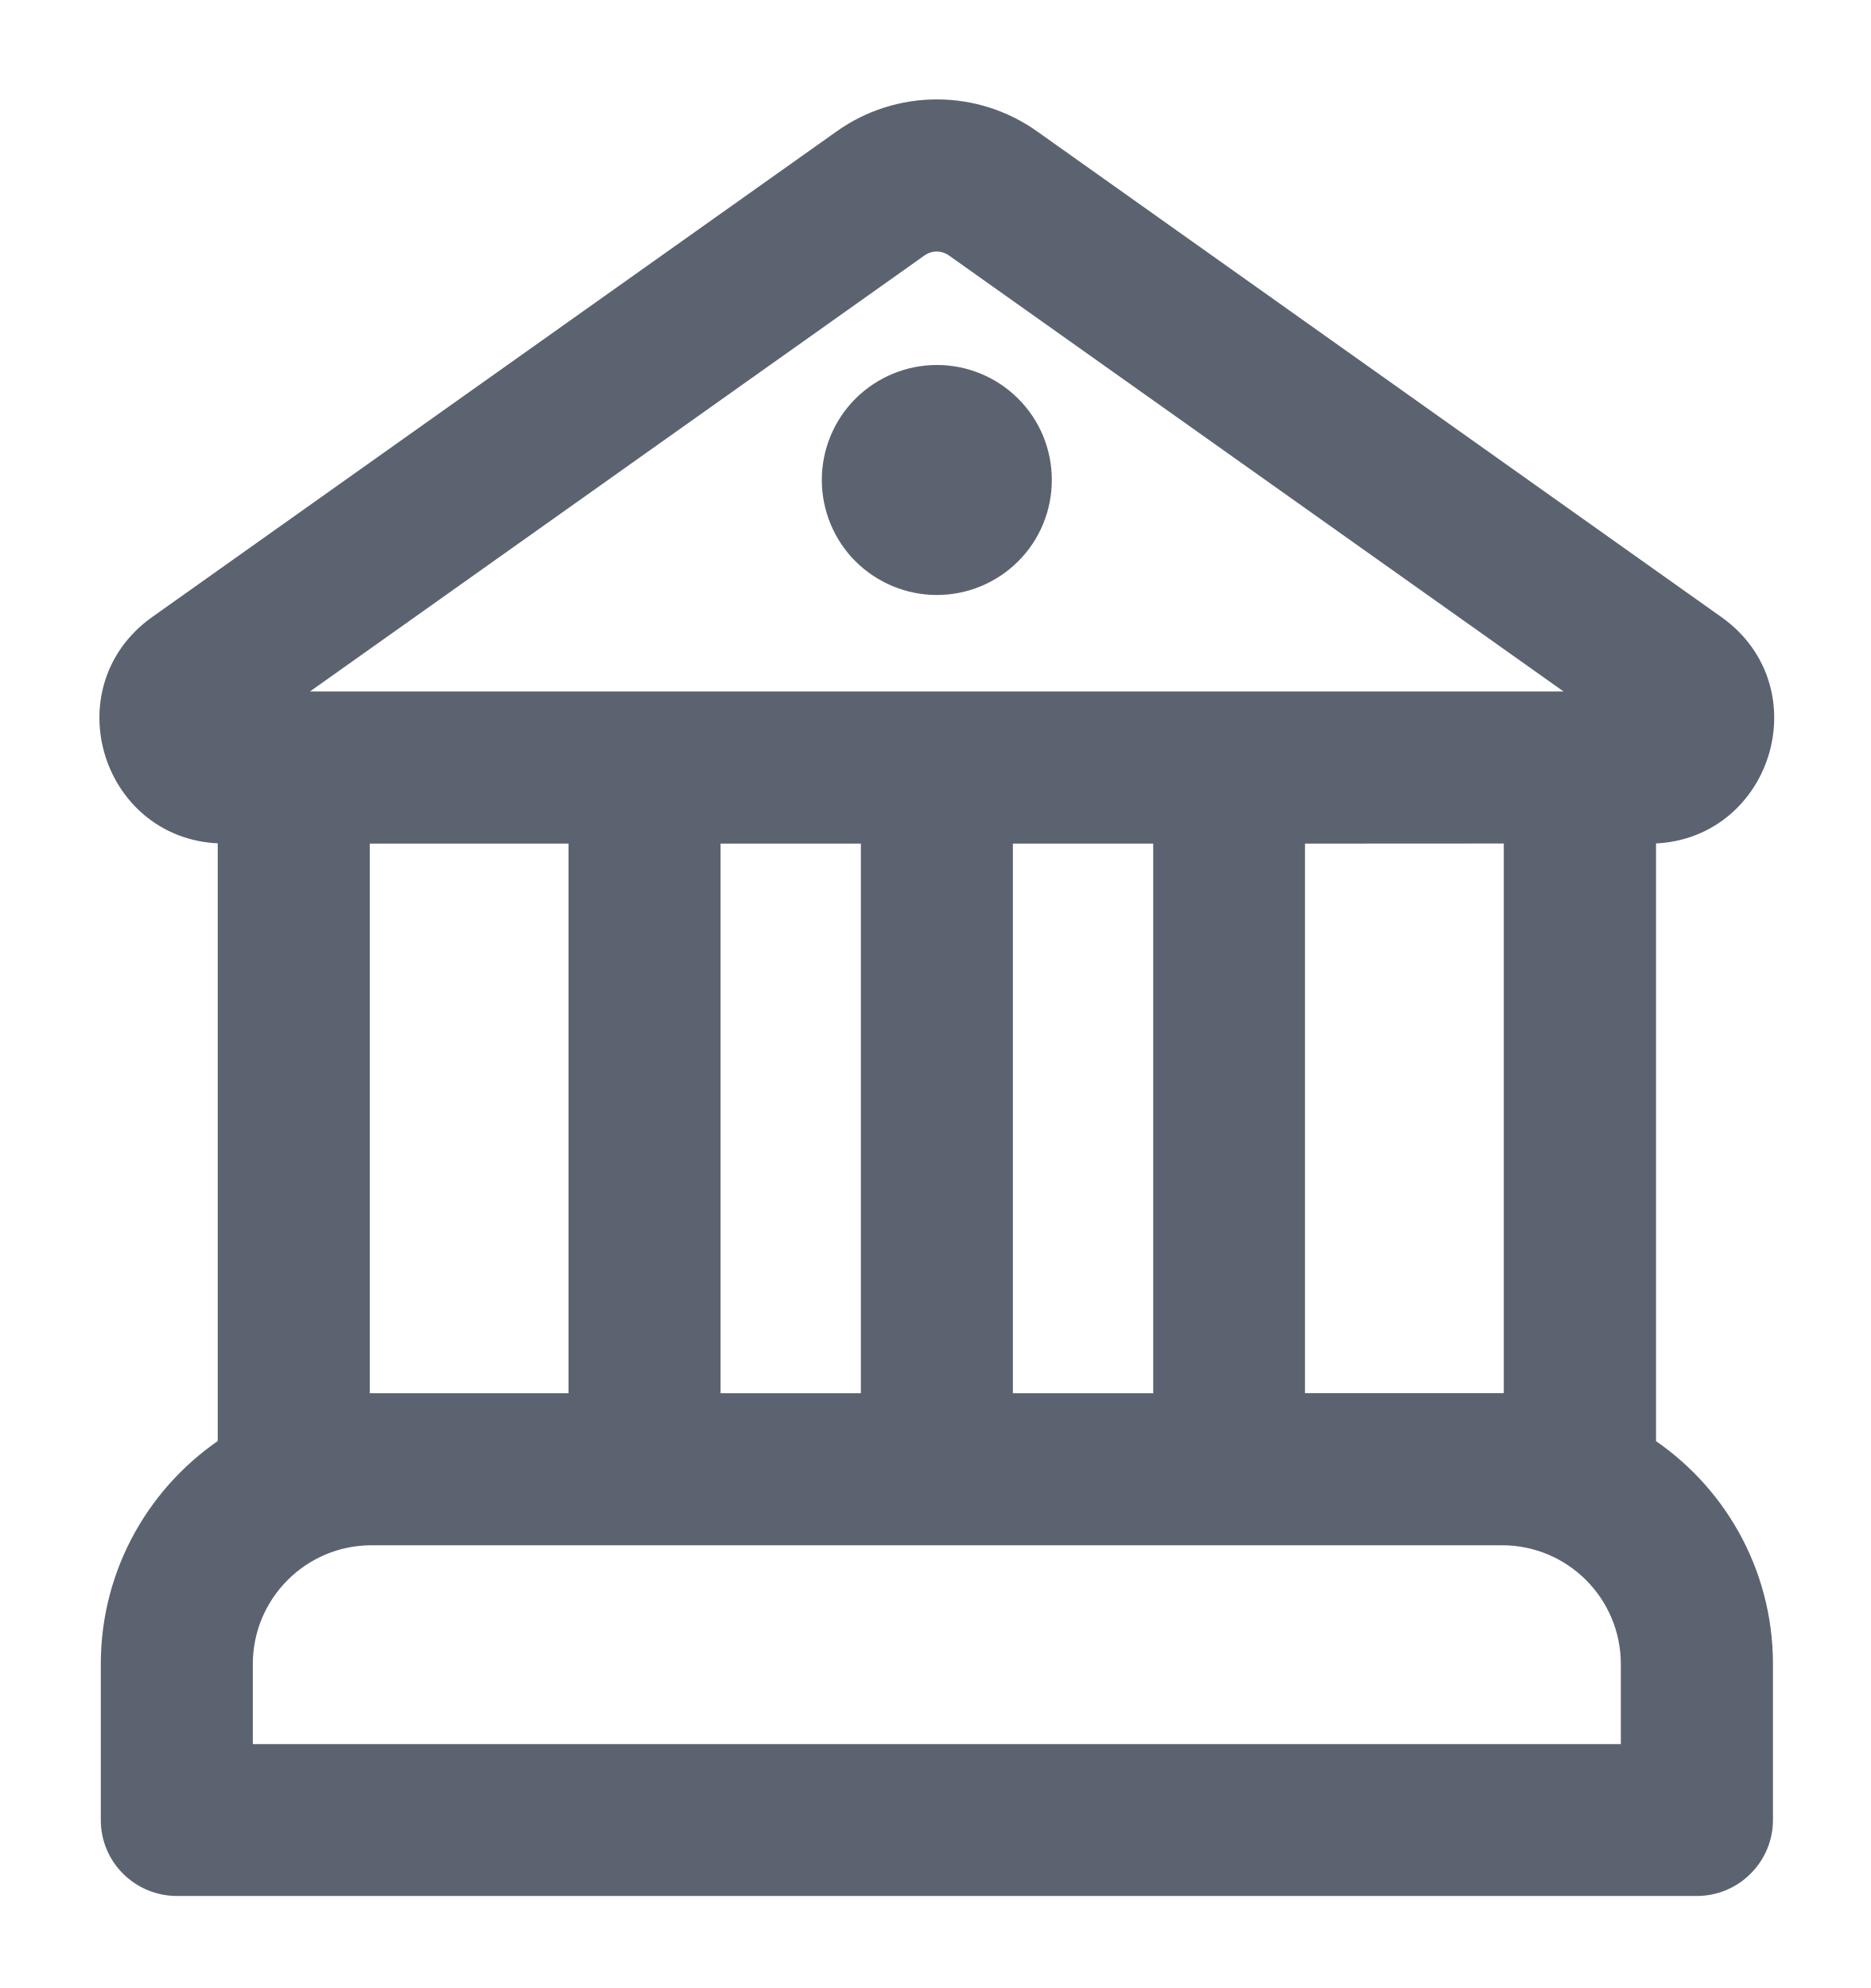
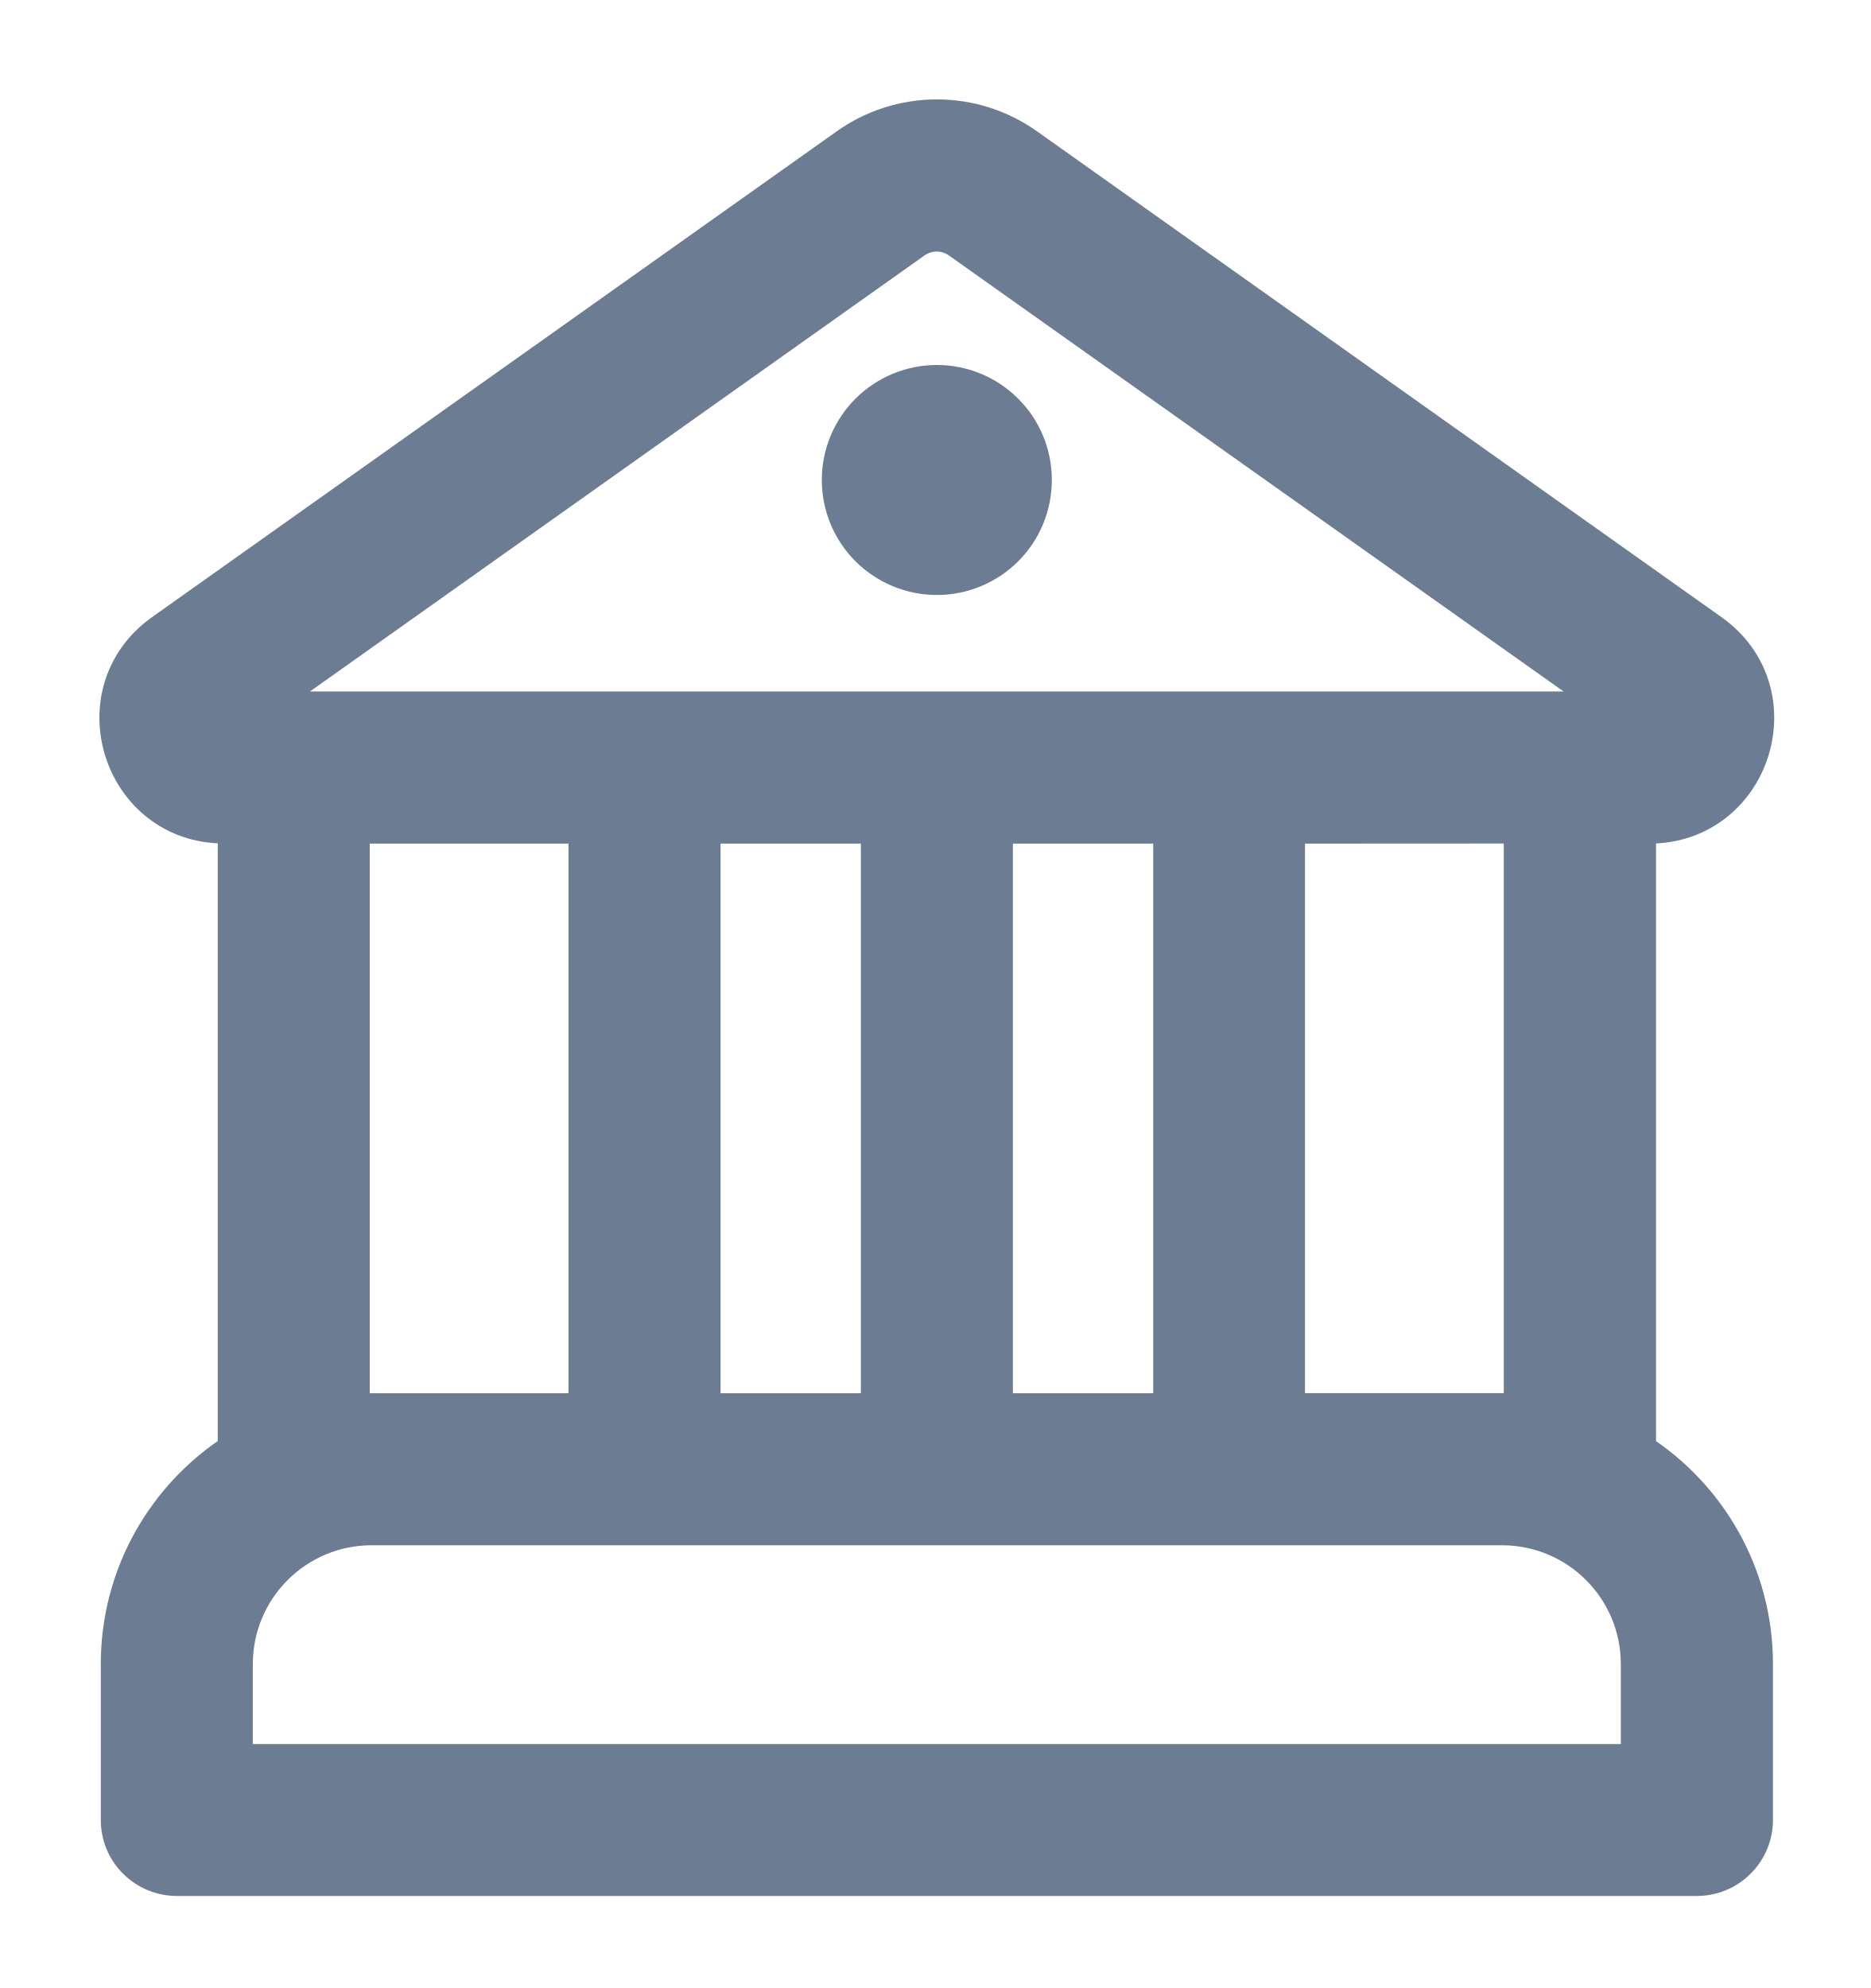
<svg xmlns="http://www.w3.org/2000/svg" width="16" height="17" viewBox="0 0 16 17" fill="none">
  <g id="contas">
-     <path d="M8.012 4.938C8.233 4.938 8.445 4.85 8.601 4.694C8.758 4.538 8.845 4.326 8.845 4.104C8.845 3.883 8.758 3.671 8.601 3.515C8.445 3.359 8.233 3.271 8.012 3.271C7.791 3.271 7.579 3.359 7.422 3.515C7.266 3.671 7.178 3.883 7.178 4.104C7.178 4.326 7.266 4.538 7.422 4.694C7.579 4.85 7.791 4.938 8.012 4.938ZM14.012 12.404V7.064H14.104C14.997 7.064 15.364 5.916 14.634 5.399L8.784 1.247C8.558 1.086 8.289 1 8.012 1C7.735 1 7.465 1.086 7.24 1.247L1.388 5.399C0.66 5.916 1.025 7.063 1.918 7.063H2.012V12.403C1.411 12.789 1.012 13.463 1.012 14.23V15.563C1.012 15.696 1.064 15.823 1.158 15.916C1.252 16.01 1.379 16.063 1.512 16.063H14.512C14.644 16.063 14.772 16.01 14.865 15.916C14.959 15.823 15.012 15.696 15.012 15.563V14.23C15.012 13.463 14.614 12.789 14.012 12.404ZM7.818 2.063C7.874 2.023 7.941 2.001 8.01 2.001C8.079 2.001 8.147 2.023 8.203 2.063L13.842 6.063H2.18L7.818 2.063ZM13.01 7.063V12.069C12.955 12.065 12.899 12.063 12.844 12.063H11.01V7.064L13.01 7.063ZM3.012 12.069V7.064H5.012V12.064H3.178C3.122 12.064 3.066 12.066 3.011 12.07M3.178 13.064H12.845C13.489 13.064 14.011 13.586 14.011 14.231V15.064H2.012V14.231C2.012 13.586 2.534 13.064 3.178 13.064ZM7.512 12.064H6.012V7.064H7.512V12.064ZM8.512 12.064V7.064H10.012V12.064H8.512Z" fill="hsl(218, 10%, 40%)" />
-     <path d="M3.012 12.069V7.064H5.012V12.064H3.178C3.122 12.064 3.066 12.066 3.011 12.07M8.012 4.938C8.233 4.938 8.445 4.85 8.601 4.694C8.758 4.538 8.845 4.326 8.845 4.104C8.845 3.883 8.758 3.671 8.601 3.515C8.445 3.359 8.233 3.271 8.012 3.271C7.791 3.271 7.579 3.359 7.422 3.515C7.266 3.671 7.178 3.883 7.178 4.104C7.178 4.326 7.266 4.538 7.422 4.694C7.579 4.85 7.791 4.938 8.012 4.938ZM14.012 12.404V7.064H14.104C14.997 7.064 15.364 5.916 14.634 5.399L8.784 1.247C8.558 1.086 8.289 1 8.012 1C7.735 1 7.465 1.086 7.24 1.247L1.388 5.399C0.66 5.916 1.025 7.063 1.918 7.063H2.012V12.403C1.411 12.789 1.012 13.463 1.012 14.23V15.563C1.012 15.696 1.064 15.823 1.158 15.916C1.252 16.01 1.379 16.063 1.512 16.063H14.512C14.644 16.063 14.772 16.01 14.865 15.916C14.959 15.823 15.012 15.696 15.012 15.563V14.23C15.012 13.463 14.614 12.789 14.012 12.404ZM7.818 2.063C7.874 2.023 7.941 2.001 8.01 2.001C8.079 2.001 8.147 2.023 8.203 2.063L13.842 6.063H2.18L7.818 2.063ZM13.01 7.063V12.069C12.955 12.065 12.899 12.063 12.844 12.063H11.01V7.064L13.01 7.063ZM3.178 13.064H12.845C13.489 13.064 14.011 13.586 14.011 14.231V15.064H2.012V14.231C2.012 13.586 2.534 13.064 3.178 13.064ZM7.512 12.064H6.012V7.064H7.512V12.064ZM8.512 12.064V7.064H10.012V12.064H8.512Z" stroke="hsl(218, 10%, 40%)" stroke-width="0.3" />
+     <path d="M8.012 4.938C8.233 4.938 8.445 4.85 8.601 4.694C8.758 4.538 8.845 4.326 8.845 4.104C8.845 3.883 8.758 3.671 8.601 3.515C8.445 3.359 8.233 3.271 8.012 3.271C7.791 3.271 7.579 3.359 7.422 3.515C7.266 3.671 7.178 3.883 7.178 4.104C7.178 4.326 7.266 4.538 7.422 4.694C7.579 4.85 7.791 4.938 8.012 4.938ZM14.012 12.404V7.064H14.104C14.997 7.064 15.364 5.916 14.634 5.399L8.784 1.247C8.558 1.086 8.289 1 8.012 1C7.735 1 7.465 1.086 7.24 1.247L1.388 5.399C0.66 5.916 1.025 7.063 1.918 7.063H2.012V12.403C1.411 12.789 1.012 13.463 1.012 14.23V15.563C1.012 15.696 1.064 15.823 1.158 15.916C1.252 16.01 1.379 16.063 1.512 16.063H14.512C14.644 16.063 14.772 16.01 14.865 15.916C14.959 15.823 15.012 15.696 15.012 15.563V14.23C15.012 13.463 14.614 12.789 14.012 12.404ZM7.818 2.063C7.874 2.023 7.941 2.001 8.01 2.001C8.079 2.001 8.147 2.023 8.203 2.063L13.842 6.063H2.18L7.818 2.063ZM13.01 7.063V12.069C12.955 12.065 12.899 12.063 12.844 12.063H11.01V7.064L13.01 7.063ZM3.012 12.069V7.064H5.012V12.064H3.178C3.122 12.064 3.066 12.066 3.011 12.07M3.178 13.064H12.845C13.489 13.064 14.011 13.586 14.011 14.231V15.064H2.012V14.231C2.012 13.586 2.534 13.064 3.178 13.064ZM7.512 12.064H6.012V7.064H7.512V12.064ZM8.512 12.064V7.064H10.012V12.064H8.512Z" fill="hsl(215, 15%, 50%)" />
+     <path d="M3.012 12.069V7.064H5.012V12.064H3.178C3.122 12.064 3.066 12.066 3.011 12.07M8.012 4.938C8.233 4.938 8.445 4.85 8.601 4.694C8.758 4.538 8.845 4.326 8.845 4.104C8.845 3.883 8.758 3.671 8.601 3.515C8.445 3.359 8.233 3.271 8.012 3.271C7.791 3.271 7.579 3.359 7.422 3.515C7.266 3.671 7.178 3.883 7.178 4.104C7.178 4.326 7.266 4.538 7.422 4.694C7.579 4.85 7.791 4.938 8.012 4.938ZM14.012 12.404V7.064H14.104C14.997 7.064 15.364 5.916 14.634 5.399L8.784 1.247C8.558 1.086 8.289 1 8.012 1C7.735 1 7.465 1.086 7.24 1.247L1.388 5.399C0.66 5.916 1.025 7.063 1.918 7.063H2.012V12.403C1.411 12.789 1.012 13.463 1.012 14.23V15.563C1.012 15.696 1.064 15.823 1.158 15.916C1.252 16.01 1.379 16.063 1.512 16.063H14.512C14.644 16.063 14.772 16.01 14.865 15.916C14.959 15.823 15.012 15.696 15.012 15.563V14.23C15.012 13.463 14.614 12.789 14.012 12.404ZM7.818 2.063C7.874 2.023 7.941 2.001 8.01 2.001C8.079 2.001 8.147 2.023 8.203 2.063L13.842 6.063H2.18L7.818 2.063ZM13.01 7.063V12.069C12.955 12.065 12.899 12.063 12.844 12.063H11.01V7.064L13.01 7.063ZM3.178 13.064H12.845C13.489 13.064 14.011 13.586 14.011 14.231V15.064H2.012V14.231C2.012 13.586 2.534 13.064 3.178 13.064ZM7.512 12.064H6.012V7.064H7.512V12.064ZM8.512 12.064V7.064H10.012V12.064H8.512Z" stroke="hsl(215, 15%, 50%)" stroke-width="0.3" />
  </g>
</svg>
